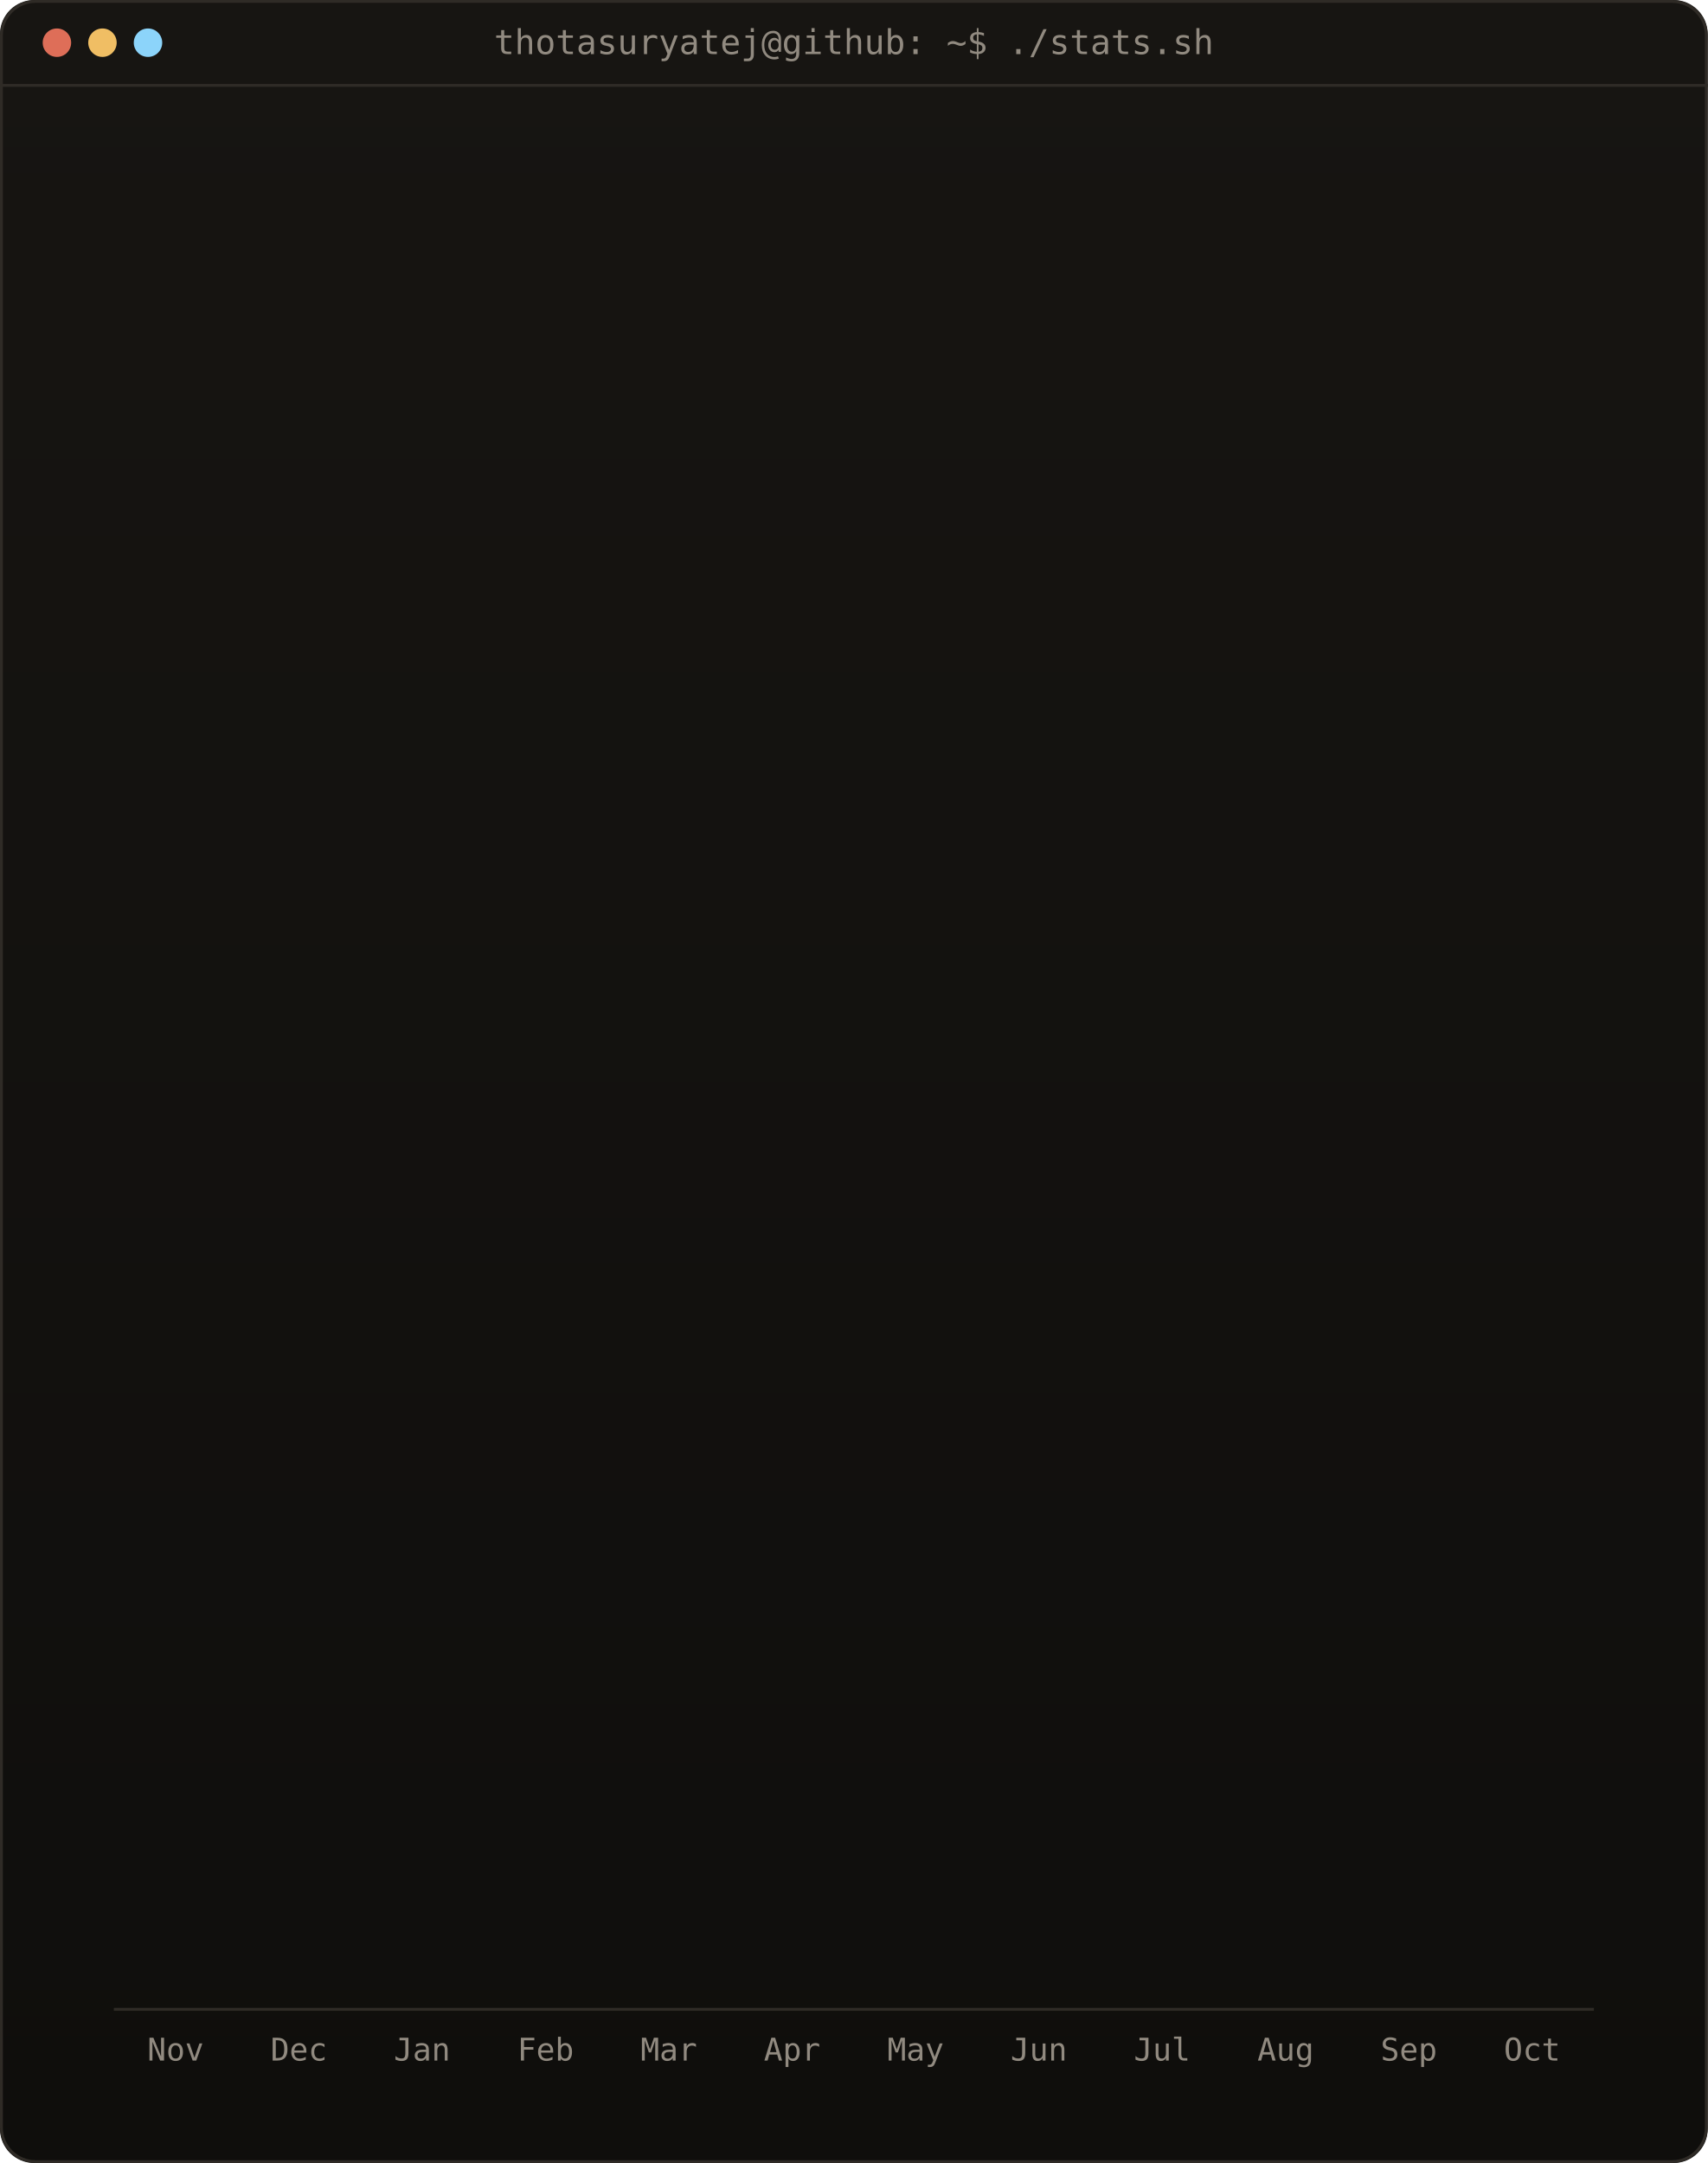
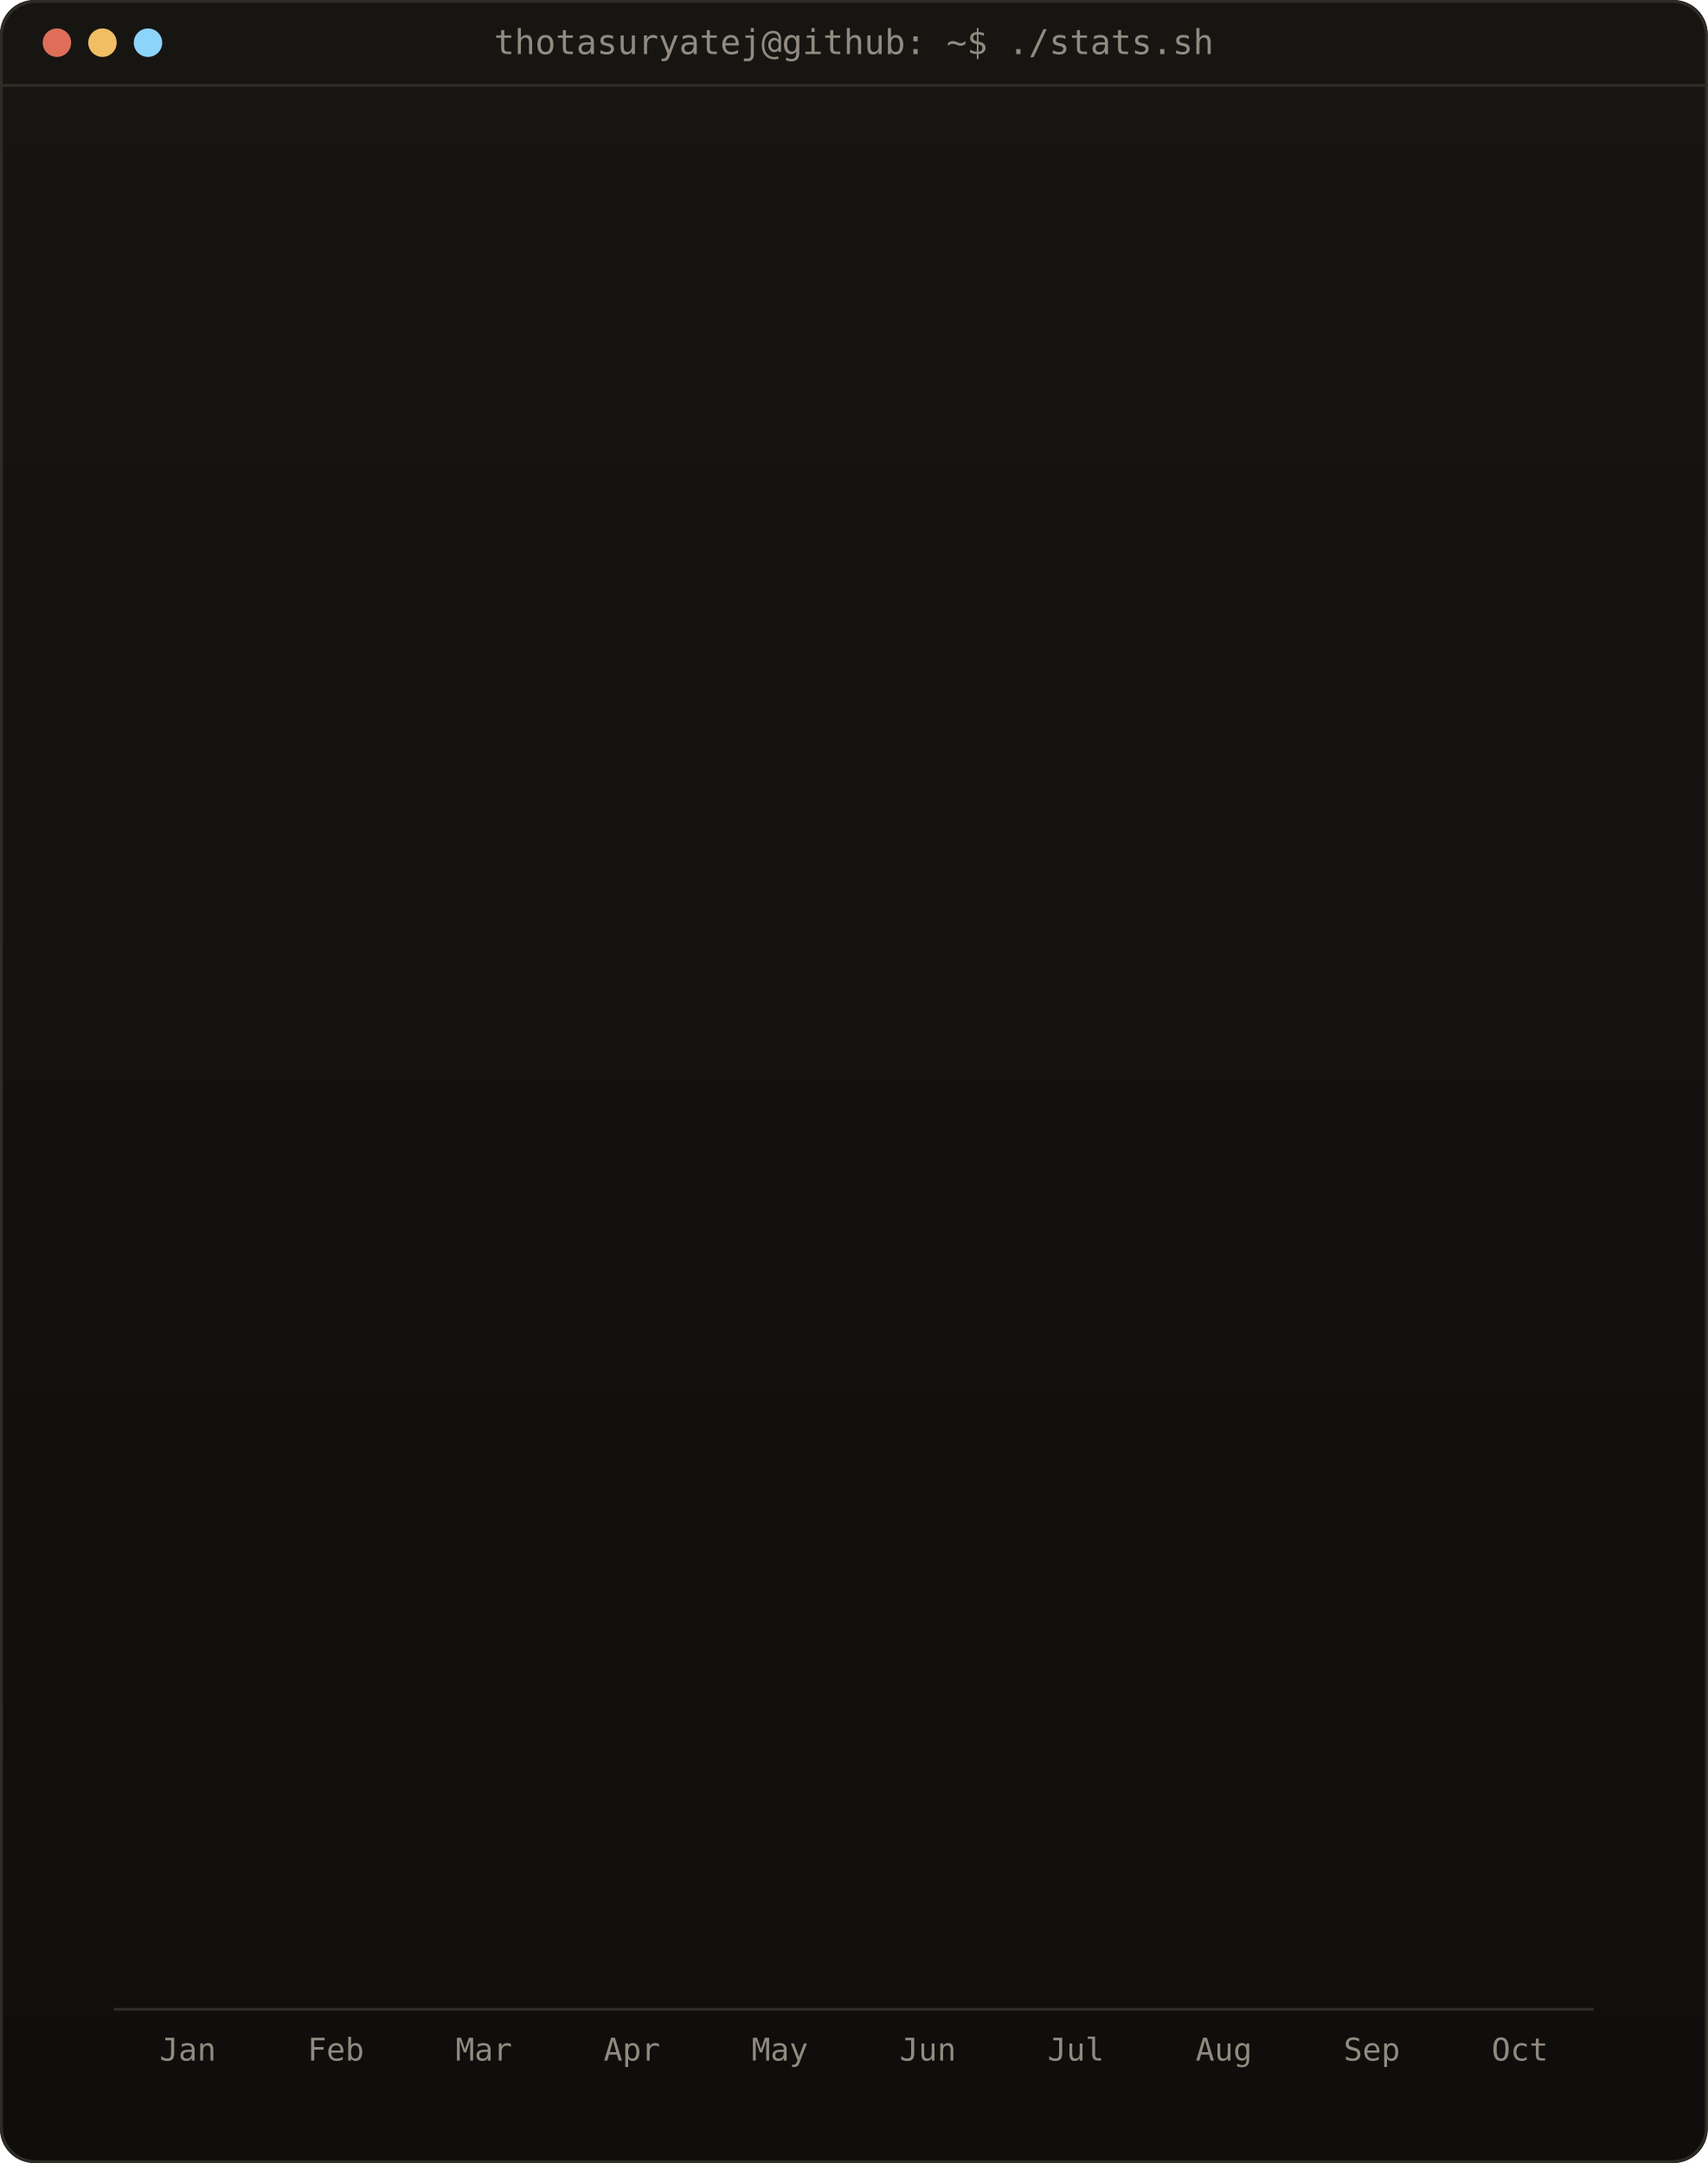
<svg xmlns="http://www.w3.org/2000/svg" width="600" height="760" viewBox="0 0 600 760" font-family="ui-monospace, SFMono-Regular, Menlo, Consolas, monospace">
  <style>.t{opacity:0;animation:in .5s ease-out both}@keyframes in{0%{opacity:0;transform:translateY(12px)}100%{opacity:1;transform:none}}.b{transform-box:fill-box;transform-origin:bottom;transform:scaleY(0);animation:grow .7s ease-out both}@keyframes grow{to{transform:scaleY(1)}}@media (prefers-reduced-motion: reduce){.t,.b{opacity:1!important;transform:none!important;animation:none!important}}</style>
  <defs>
    <linearGradient id="bg" x1="0" y1="0" x2="0" y2="1">
      <stop offset="0" stop-color="#171512" />
      <stop offset="1" stop-color="#0f0e0c" />
    </linearGradient>
  </defs>
  <rect width="600" height="760" rx="12" fill="url(#bg)" />
  <rect x="0.5" y="0.5" width="599" height="759" rx="12" fill="none" stroke="#2f2b26" />
  <line x1="0" y1="30" x2="600" y2="30" stroke="#2f2b26" />
  <circle cx="20" cy="15" r="5" fill="#de6e58" />
  <circle cx="36" cy="15" r="5" fill="#f0be64" />
  <circle cx="52" cy="15" r="5" fill="#8cd4fa" />
  <text x="300.0" y="19" fill="#918a80" font-size="12" text-anchor="middle">thotasuryatej@github: ~$ ./stats.sh</text>
  <g class="t" style="animation-delay:0.00s">
    <rect x="20.0" y="50" width="272.0" height="120" rx="10" fill="#1c1a17" stroke="#2f2b26" />
    <text x="40.0" y="84" fill="#918a80" font-size="15">$ current streak</text>
    <text x="40.0" y="138" fill="#8cd4fa" font-size="40" font-weight="700">4<tspan fill="#918a80" font-size="17" font-weight="400"> days</tspan>
    </text>
  </g>
  <g class="t" style="animation-delay:0.12s">
    <rect x="308.0" y="50" width="272.0" height="120" rx="10" fill="#1c1a17" stroke="#2f2b26" />
    <text x="328.0" y="84" fill="#918a80" font-size="15">$ longest streak</text>
    <text x="328.0" y="138" fill="#f0be64" font-size="40" font-weight="700">4<tspan fill="#918a80" font-size="17" font-weight="400"> days</tspan>
    </text>
  </g>
  <g class="t" style="animation-delay:0.24s">
    <rect x="20.0" y="186" width="272.0" height="120" rx="10" fill="#1c1a17" stroke="#2f2b26" />
-     <text x="40.0" y="220" fill="#918a80" font-size="15">$ last year</text>
-     <text x="40.0" y="274" fill="#eee8de" font-size="40" font-weight="700">28<tspan fill="#918a80" font-size="17" font-weight="400"> contributions</tspan>
+     <text x="40.0" y="220" fill="#918a80" font-size="15">$ in 2026</text>
+     <text x="40.0" y="274" fill="#eee8de" font-size="40" font-weight="700">31<tspan fill="#918a80" font-size="17" font-weight="400"> contributions</tspan>
    </text>
  </g>
  <g class="t" style="animation-delay:0.36s">
    <rect x="308.0" y="186" width="272.0" height="120" rx="10" fill="#1c1a17" stroke="#2f2b26" />
    <text x="328.0" y="220" fill="#918a80" font-size="15">$ active days</text>
-     <text x="328.0" y="274" fill="#eee8de" font-size="40" font-weight="700">6<tspan fill="#918a80" font-size="17" font-weight="400"> of 369</tspan>
+     <text x="328.0" y="274" fill="#eee8de" font-size="40" font-weight="700">6<tspan fill="#918a80" font-size="17" font-weight="400"> of 302</tspan>
    </text>
  </g>
  <g class="t" style="animation-delay:.5s">
    <rect x="20" y="322" width="560" height="78" rx="10" fill="#1c1a17" stroke="#2f2b26" />
    <text x="40" y="354" fill="#918a80" font-size="15">$ best day <tspan fill="#eee8de" font-weight="700">9</tspan> on <tspan fill="#eee8de">28 Oct 2026</tspan>
    </text>
    <text x="40" y="380" fill="#918a80" font-size="15">$ busiest weekday <tspan fill="#eee8de" font-weight="700">Wednesday</tspan>
    </text>
  </g>
  <g class="t" style="animation-delay:.62s">
    <rect x="20" y="416" width="560" height="324" rx="10" fill="#1c1a17" stroke="#2f2b26" />
    <text x="40" y="448" fill="#918a80" font-size="15">$ per month</text>
  </g>
  <line x1="40" y1="706" x2="560" y2="706" stroke="#2f2b26" />
-   <rect class="b" x="47.8" y="704.0" width="27.7" height="2.0" rx="3" fill="#c28c3c" style="animation-delay:0.75s" />
-   <text x="61.7" y="724" fill="#918a80" font-size="11" text-anchor="middle">Nov</text>
-   <rect class="b" x="91.1" y="704.0" width="27.7" height="2.0" rx="3" fill="#c28c3c" style="animation-delay:0.80s" />
-   <text x="105.0" y="724" fill="#918a80" font-size="11" text-anchor="middle">Dec</text>
-   <rect class="b" x="134.5" y="704.0" width="27.7" height="2.0" rx="3" fill="#c28c3c" style="animation-delay:0.85s" />
-   <text x="148.3" y="724" fill="#918a80" font-size="11" text-anchor="middle">Jan</text>
-   <rect class="b" x="177.8" y="704.0" width="27.7" height="2.0" rx="3" fill="#c28c3c" style="animation-delay:0.90s" />
-   <text x="191.7" y="724" fill="#918a80" font-size="11" text-anchor="middle">Feb</text>
-   <rect class="b" x="221.1" y="704.0" width="27.7" height="2.0" rx="3" fill="#c28c3c" style="animation-delay:0.95s" />
-   <text x="235.0" y="724" fill="#918a80" font-size="11" text-anchor="middle">Mar</text>
-   <rect class="b" x="264.5" y="704.0" width="27.7" height="2.0" rx="3" fill="#c28c3c" style="animation-delay:1.00s" />
-   <text x="278.3" y="724" fill="#918a80" font-size="11" text-anchor="middle">Apr</text>
-   <rect class="b" x="307.8" y="704.0" width="27.7" height="2.0" rx="3" fill="#c28c3c" style="animation-delay:1.05s" />
-   <text x="321.7" y="724" fill="#918a80" font-size="11" text-anchor="middle">May</text>
-   <rect class="b" x="351.1" y="704.0" width="27.7" height="2.0" rx="3" fill="#c28c3c" style="animation-delay:1.10s" />
-   <text x="365.0" y="724" fill="#918a80" font-size="11" text-anchor="middle">Jun</text>
-   <rect class="b" x="394.5" y="650.3" width="27.7" height="55.7" rx="3" fill="#c28c3c" style="animation-delay:1.15s" />
-   <text class="t" x="408.3" y="644.3" fill="#918a80" font-size="10" text-anchor="middle" style="animation-delay:1.30s">5</text>
-   <text x="408.3" y="724" fill="#918a80" font-size="11" text-anchor="middle">Jul</text>
-   <rect class="b" x="437.8" y="704.0" width="27.7" height="2.0" rx="3" fill="#c28c3c" style="animation-delay:1.20s" />
-   <text x="451.7" y="724" fill="#918a80" font-size="11" text-anchor="middle">Aug</text>
-   <rect class="b" x="481.1" y="683.7" width="27.7" height="22.3" rx="3" fill="#c28c3c" style="animation-delay:1.25s" />
-   <text class="t" x="495.0" y="677.7" fill="#918a80" font-size="10" text-anchor="middle" style="animation-delay:1.40s">2</text>
-   <text x="495.0" y="724" fill="#918a80" font-size="11" text-anchor="middle">Sep</text>
-   <rect class="b" x="524.5" y="472.0" width="27.7" height="234.0" rx="3" fill="#f0be64" style="animation-delay:1.30s" />
-   <text class="t" x="538.3" y="466.0" fill="#918a80" font-size="10" text-anchor="middle" style="animation-delay:1.45s">21</text>
-   <text x="538.3" y="724" fill="#918a80" font-size="11" text-anchor="middle">Oct</text>
+   <rect class="b" x="49.4" y="704.0" width="33.3" height="2.0" rx="3" fill="#c28c3c" style="animation-delay:0.75s" />
+   <text x="66.0" y="724" fill="#918a80" font-size="11" text-anchor="middle">Jan</text>
+   <rect class="b" x="101.4" y="704.0" width="33.3" height="2.0" rx="3" fill="#c28c3c" style="animation-delay:0.80s" />
+   <text x="118.0" y="724" fill="#918a80" font-size="11" text-anchor="middle">Feb</text>
+   <rect class="b" x="153.4" y="704.0" width="33.3" height="2.0" rx="3" fill="#c28c3c" style="animation-delay:0.85s" />
+   <text x="170.0" y="724" fill="#918a80" font-size="11" text-anchor="middle">Mar</text>
+   <rect class="b" x="205.4" y="704.0" width="33.3" height="2.0" rx="3" fill="#c28c3c" style="animation-delay:0.90s" />
+   <text x="222.0" y="724" fill="#918a80" font-size="11" text-anchor="middle">Apr</text>
+   <rect class="b" x="257.4" y="704.0" width="33.3" height="2.0" rx="3" fill="#c28c3c" style="animation-delay:0.95s" />
+   <text x="274.0" y="724" fill="#918a80" font-size="11" text-anchor="middle">May</text>
+   <rect class="b" x="309.4" y="704.0" width="33.3" height="2.0" rx="3" fill="#c28c3c" style="animation-delay:1.00s" />
+   <text x="326.0" y="724" fill="#918a80" font-size="11" text-anchor="middle">Jun</text>
+   <rect class="b" x="361.4" y="657.2" width="33.3" height="48.8" rx="3" fill="#c28c3c" style="animation-delay:1.05s" />
+   <text class="t" x="378.0" y="651.2" fill="#918a80" font-size="10" text-anchor="middle" style="animation-delay:1.20s">5</text>
+   <text x="378.0" y="724" fill="#918a80" font-size="11" text-anchor="middle">Jul</text>
+   <rect class="b" x="413.4" y="704.0" width="33.3" height="2.0" rx="3" fill="#c28c3c" style="animation-delay:1.10s" />
+   <text x="430.0" y="724" fill="#918a80" font-size="11" text-anchor="middle">Aug</text>
+   <rect class="b" x="465.4" y="686.5" width="33.3" height="19.5" rx="3" fill="#c28c3c" style="animation-delay:1.15s" />
+   <text class="t" x="482.0" y="680.5" fill="#918a80" font-size="10" text-anchor="middle" style="animation-delay:1.30s">2</text>
+   <text x="482.0" y="724" fill="#918a80" font-size="11" text-anchor="middle">Sep</text>
+   <rect class="b" x="517.4" y="472.0" width="33.3" height="234.0" rx="3" fill="#f0be64" style="animation-delay:1.20s" />
+   <text class="t" x="534.0" y="466.0" fill="#918a80" font-size="10" text-anchor="middle" style="animation-delay:1.35s">24</text>
+   <text x="534.0" y="724" fill="#918a80" font-size="11" text-anchor="middle">Oct</text>
</svg>
